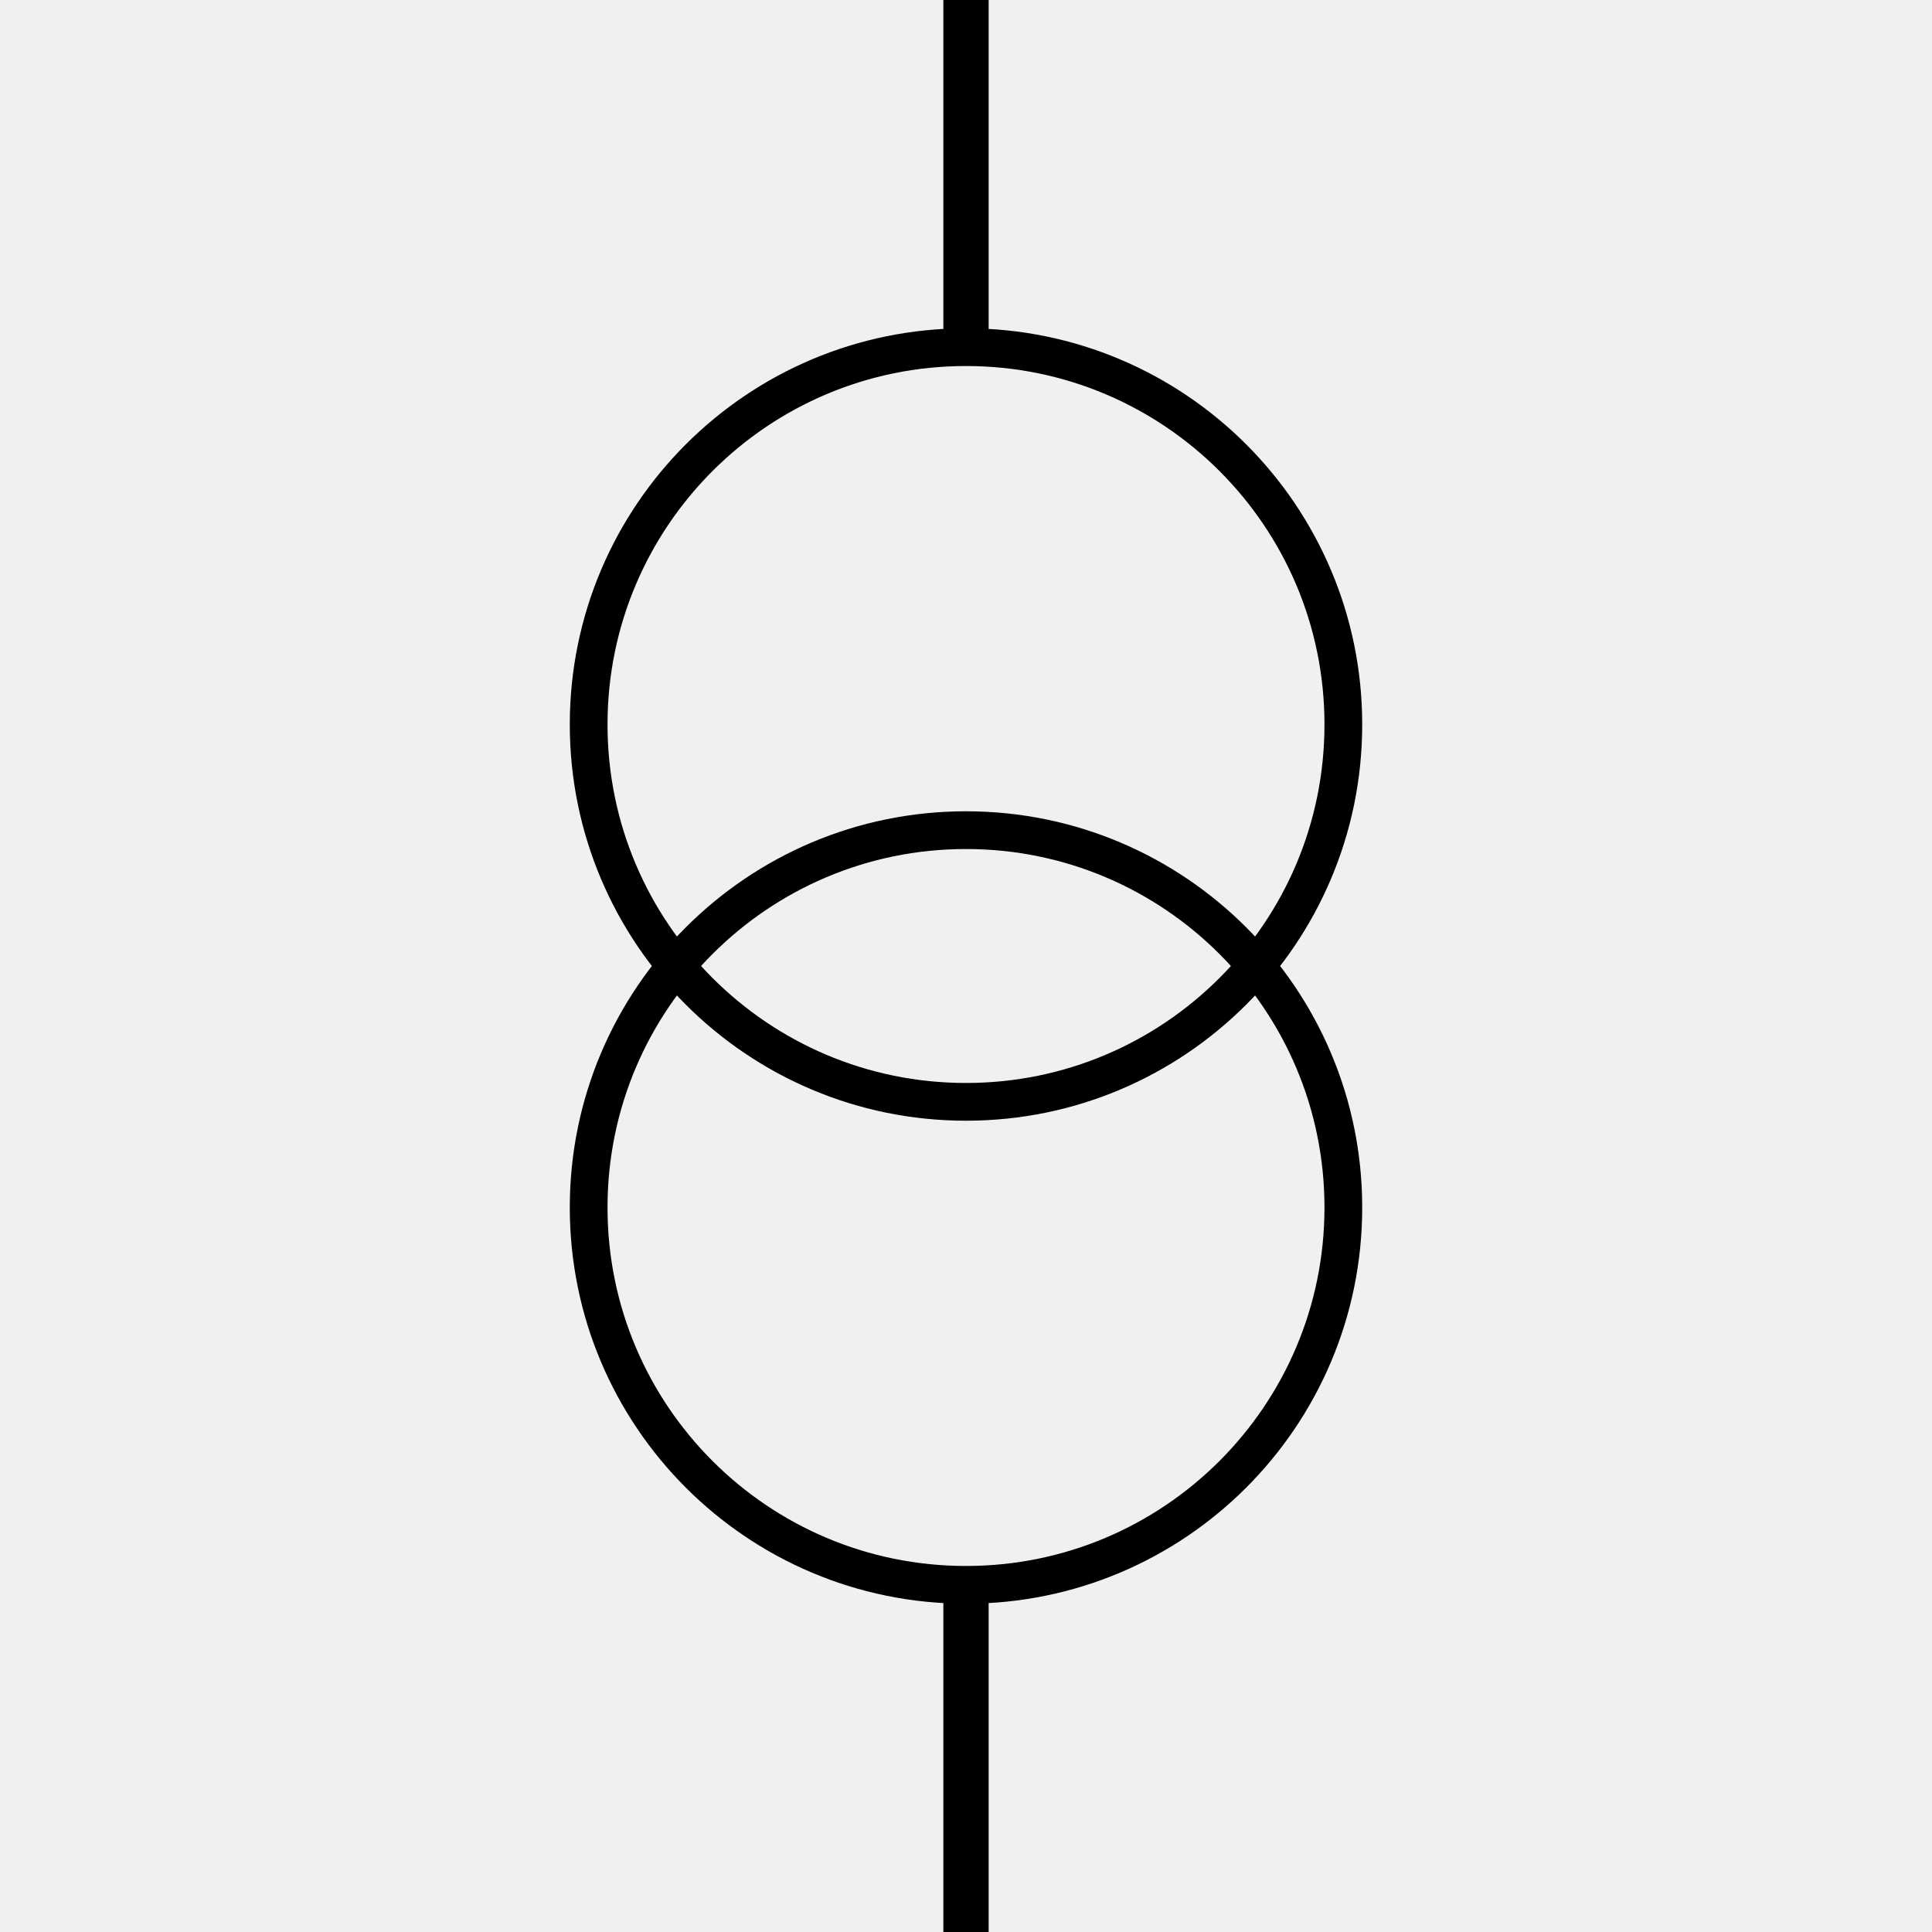
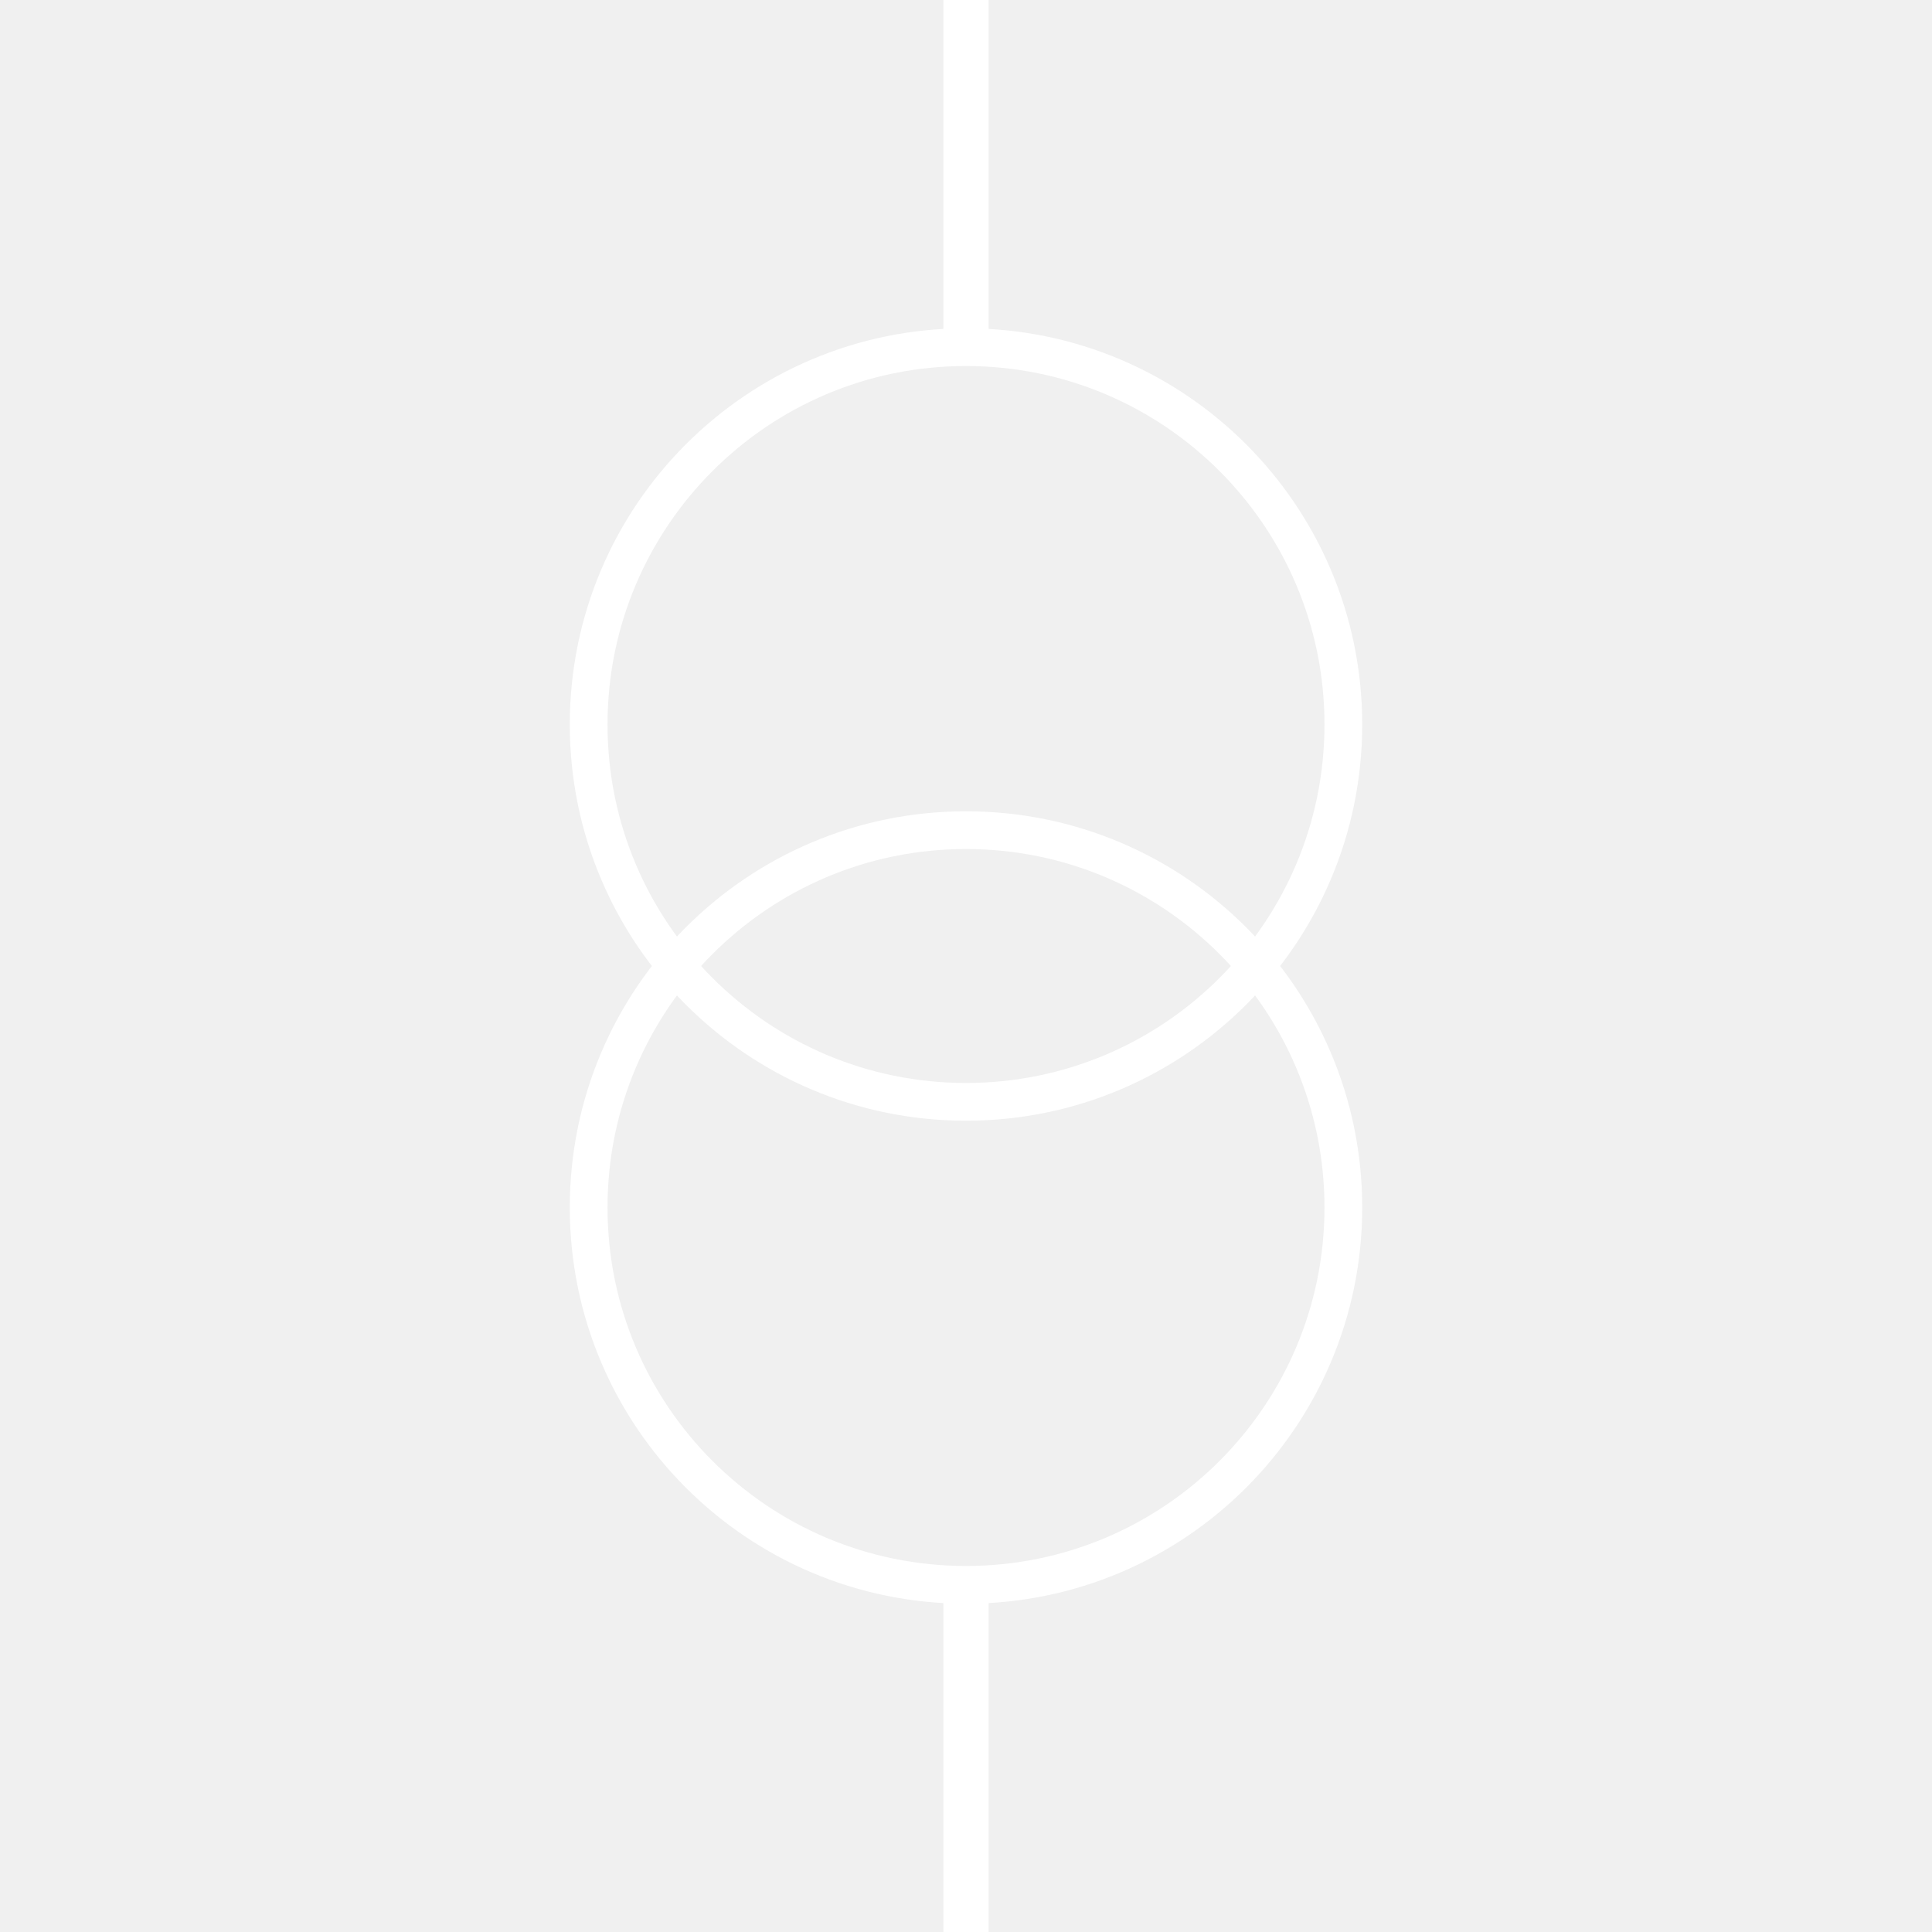
<svg xmlns="http://www.w3.org/2000/svg" viewBox="0 0 128 128">
-   <line x1="64" y1="0" x2="64" y2="24" stroke="#000" stroke-width="3" />
-   <circle cx="64" cy="48" r="25" fill="none" stroke="#000" stroke-width="2.5" />
-   <circle cx="64" cy="80" r="25" fill="none" stroke="#000" stroke-width="2.5" />
-   <line x1="64" y1="104" x2="64" y2="128" stroke="#000" stroke-width="3" />
+   <line x1="64" y1="0" x2="64" y2="24" stroke="#fff" stroke-width="3" />
+   <circle cx="64" cy="48" r="25" fill="none" stroke="#fff" stroke-width="2.5" />
+   <circle cx="64" cy="80" r="25" fill="none" stroke="#fff" stroke-width="2.5" />
+   <line x1="64" y1="104" x2="64" y2="128" stroke="#fff" stroke-width="3" />
</svg>
